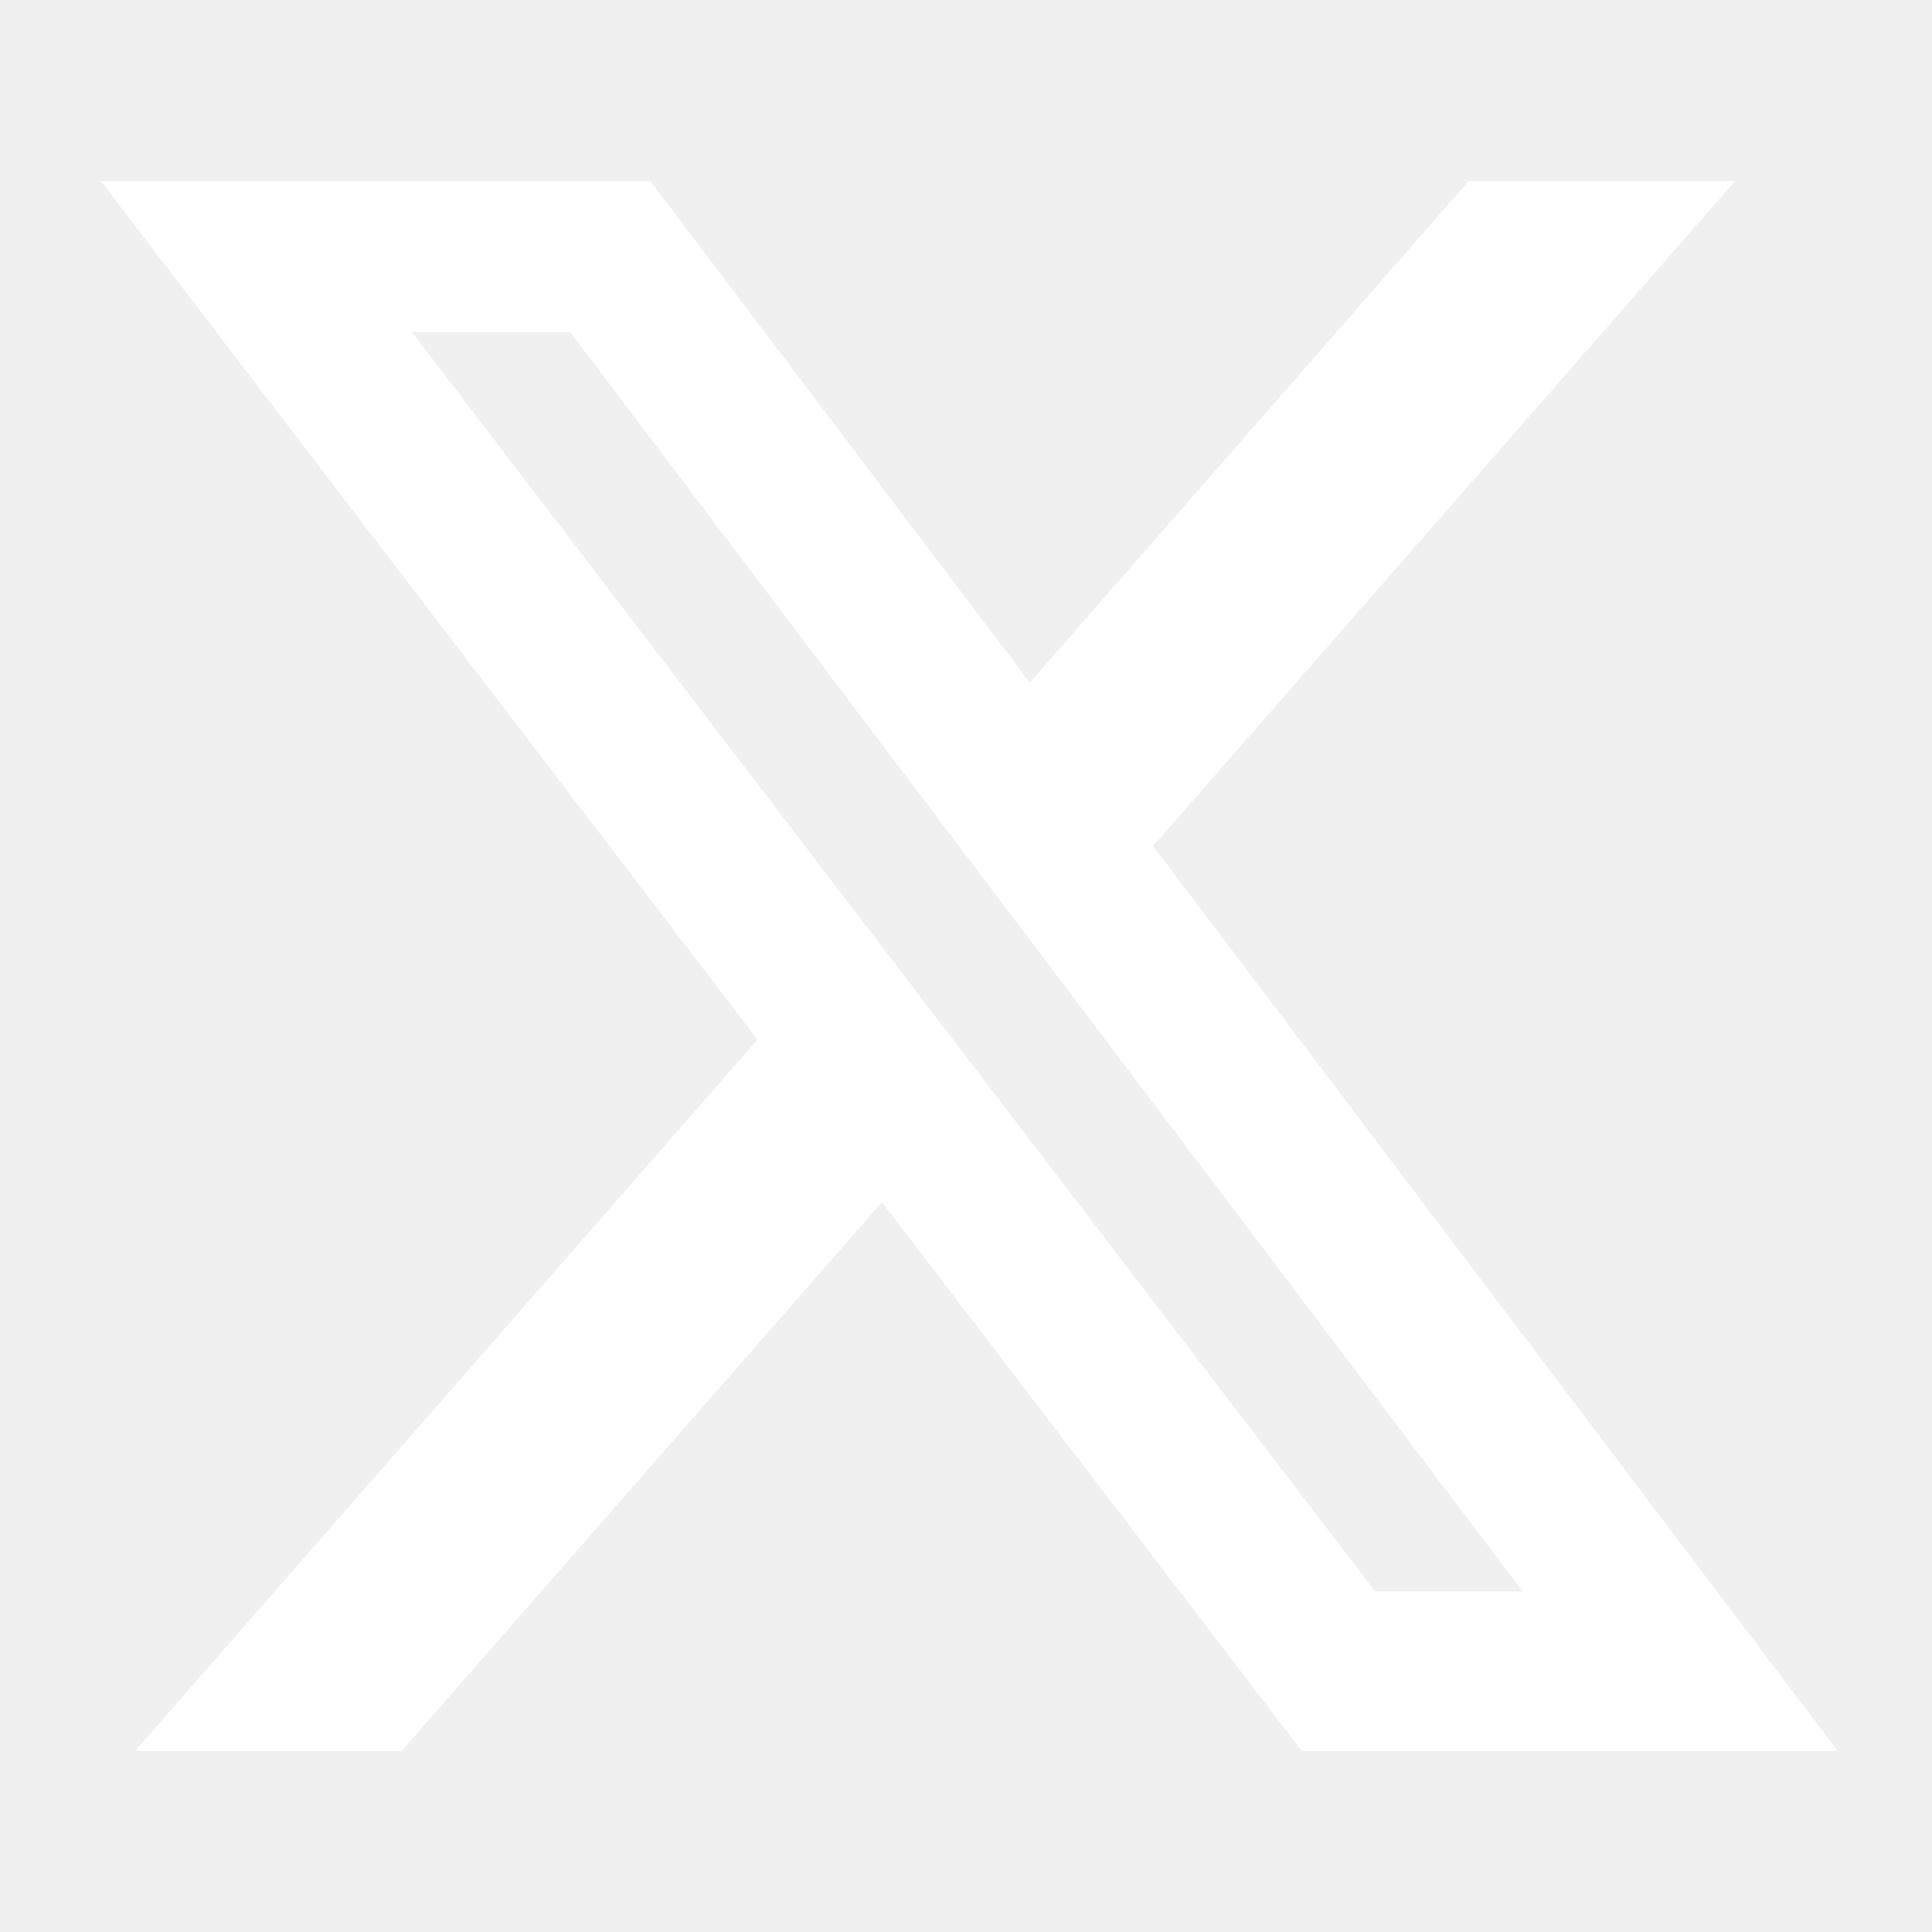
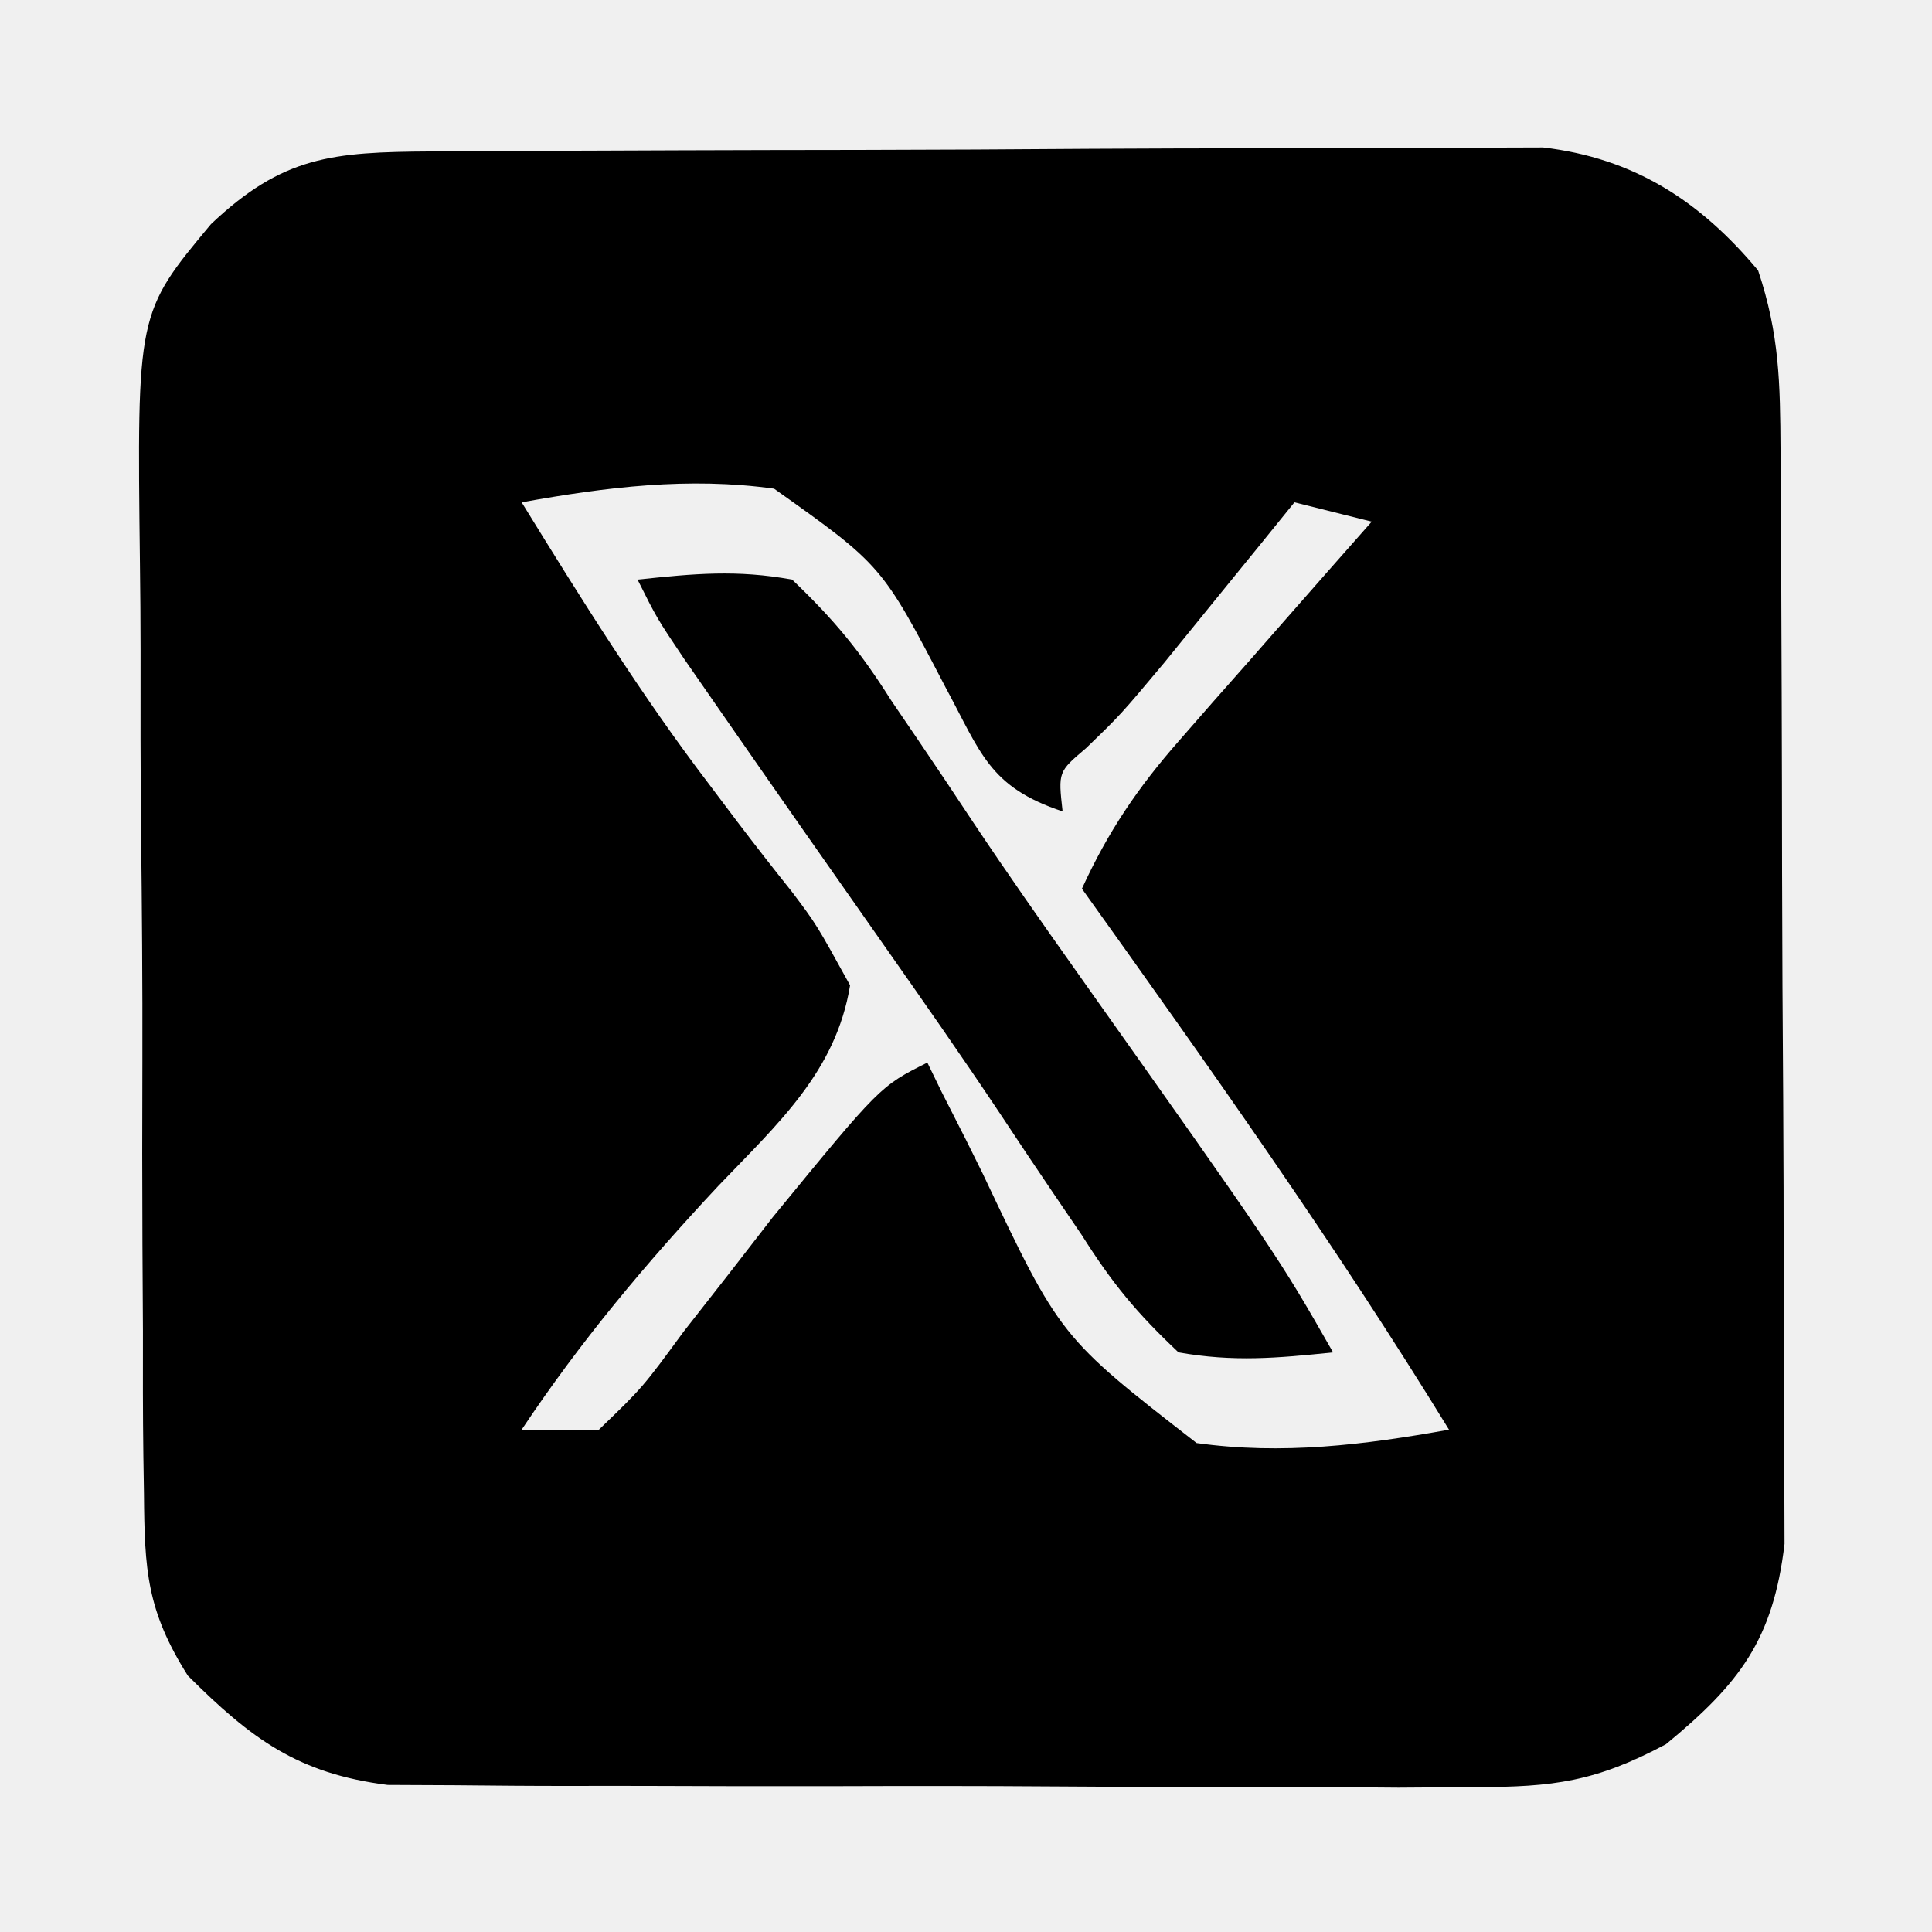
- <svg xmlns="http://www.w3.org/2000/svg" width="20" height="20" viewBox="0 0 20 20" fill="none">
-   <path d="M15.203 1.875H17.96L11.937 8.758L19.022 18.125H13.475L9.13 12.444L4.158 18.125H1.4L7.842 10.762L1.045 1.875H6.733L10.661 7.067L15.203 1.875ZM14.236 16.475H15.763L5.903 3.438H4.264L14.236 16.475Z" fill="white" />
+ <svg xmlns="http://www.w3.org/2000/svg" version="1.1" width="100" height="100">
+   <path d="M0 0 C0.969 -0.007 0.969 -0.007 1.957 -0.015 C4.097 -0.03 6.237 -0.036 8.378 -0.042 C9.865 -0.048 11.352 -0.054 12.84 -0.059 C15.961 -0.07 19.082 -0.076 22.204 -0.079 C26.198 -0.085 30.193 -0.109 34.188 -0.137 C37.262 -0.156 40.335 -0.161 43.409 -0.162 C44.882 -0.165 46.354 -0.173 47.826 -0.187 C49.89 -0.204 51.952 -0.202 54.016 -0.195 C55.189 -0.199 56.362 -0.203 57.571 -0.206 C62.261 0.344 65.693 2.551 68.702 6.161 C69.809 9.481 69.842 11.983 69.863 15.481 C69.873 16.786 69.882 18.091 69.892 19.436 C69.897 20.862 69.901 22.289 69.905 23.716 C69.911 25.179 69.917 26.643 69.922 28.106 C69.933 31.175 69.939 34.243 69.942 37.311 C69.948 41.237 69.972 45.164 70 49.09 C70.019 52.113 70.024 55.136 70.025 58.16 C70.028 59.607 70.037 61.054 70.05 62.501 C70.067 64.528 70.063 66.555 70.058 68.583 C70.064 70.311 70.064 70.311 70.069 72.074 C69.479 77.032 67.75 79.298 63.931 82.442 C60.299 84.376 58.13 84.662 54.042 84.663 C52.737 84.672 51.432 84.682 50.088 84.691 C48.676 84.681 47.265 84.669 45.854 84.657 C44.395 84.657 42.936 84.659 41.477 84.662 C38.426 84.663 35.376 84.651 32.326 84.628 C28.423 84.599 24.521 84.602 20.618 84.615 C17.607 84.622 14.597 84.614 11.587 84.602 C10.148 84.597 8.709 84.597 7.27 84.601 C5.258 84.604 3.245 84.585 1.233 84.565 C0.09 84.56 -1.054 84.554 -2.232 84.549 C-6.89 83.96 -9.295 82.161 -12.576 78.892 C-14.705 75.515 -14.816 73.438 -14.847 69.462 C-14.858 68.81 -14.868 68.157 -14.878 67.484 C-14.906 65.337 -14.904 63.191 -14.9 61.044 C-14.907 59.543 -14.916 58.043 -14.926 56.542 C-14.941 53.4 -14.94 50.258 -14.929 47.116 C-14.918 43.102 -14.952 39.089 -14.998 35.075 C-15.028 31.976 -15.029 28.878 -15.023 25.779 C-15.024 24.3 -15.035 22.821 -15.055 21.342 C-15.21 8.361 -15.21 8.361 -11.378 3.762 C-7.659 0.24 -5.096 0.03 0 0 Z M4.702 18.161 C7.797 23.183 10.886 28.141 14.464 32.833 C15.159 33.756 15.159 33.756 15.868 34.698 C16.789 35.91 17.725 37.112 18.676 38.3 C19.956 39.997 19.956 39.997 21.702 43.161 C20.97 47.636 17.949 50.334 14.889 53.536 C11.113 57.574 7.765 61.566 4.702 66.161 C6.022 66.161 7.342 66.161 8.702 66.161 C10.971 63.972 10.971 63.972 13.077 61.099 C13.859 60.1 14.642 59.101 15.448 58.071 C16.192 57.111 16.936 56.151 17.702 55.161 C23.258 48.383 23.258 48.383 25.702 47.161 C26.067 47.911 26.067 47.911 26.44 48.677 C26.857 49.497 27.273 50.316 27.702 51.161 C27.986 51.734 28.27 52.307 28.563 52.897 C32.578 61.371 32.578 61.371 39.639 66.854 C44.067 67.472 48.31 66.952 52.702 66.161 C46.792 56.527 40.27 47.352 33.702 38.161 C35.053 35.207 36.599 32.926 38.741 30.489 C39.321 29.825 39.901 29.162 40.499 28.478 C41.102 27.796 41.705 27.114 42.327 26.411 C43.243 25.365 43.243 25.365 44.178 24.298 C45.683 22.582 47.19 20.87 48.702 19.161 C47.382 18.831 46.062 18.501 44.702 18.161 C44.087 18.92 43.472 19.68 42.839 20.462 C42.03 21.456 41.222 22.45 40.389 23.474 C39.189 24.953 39.189 24.953 37.964 26.462 C35.702 29.161 35.702 29.161 33.909 30.892 C32.472 32.111 32.472 32.111 32.702 34.161 C28.895 32.892 28.477 31.129 26.643 27.738 C23.352 21.421 23.352 21.421 17.769 17.455 C13.343 16.84 9.09 17.371 4.702 18.161 Z " fill="#000000" transform="translate(22.2981,7.838867)" />
+   <path d="M0 0 C2.94 -0.312 5.135 -0.52 8 0 C10.219 2.122 11.524 3.718 13.125 6.25 C13.572 6.907 14.018 7.563 14.479 8.24 C15.462 9.687 16.436 11.142 17.399 12.603 C19.128 15.191 20.911 17.734 22.711 20.273 C33.144 35.003 33.144 35.003 36 40 C33.074 40.301 30.854 40.502 28 40 C25.814 37.941 24.564 36.414 23 33.938 C22.56 33.291 22.12 32.644 21.667 31.978 C20.669 30.51 19.682 29.034 18.704 27.553 C16.77 24.655 14.777 21.804 12.773 18.953 C9.909 14.875 7.05 10.795 4.211 6.699 C3.616 5.842 3.021 4.984 2.408 4.1 C1 2 1 2 0 0 Z " fill="#000000" transform="translate(33,30)" />
</svg>
